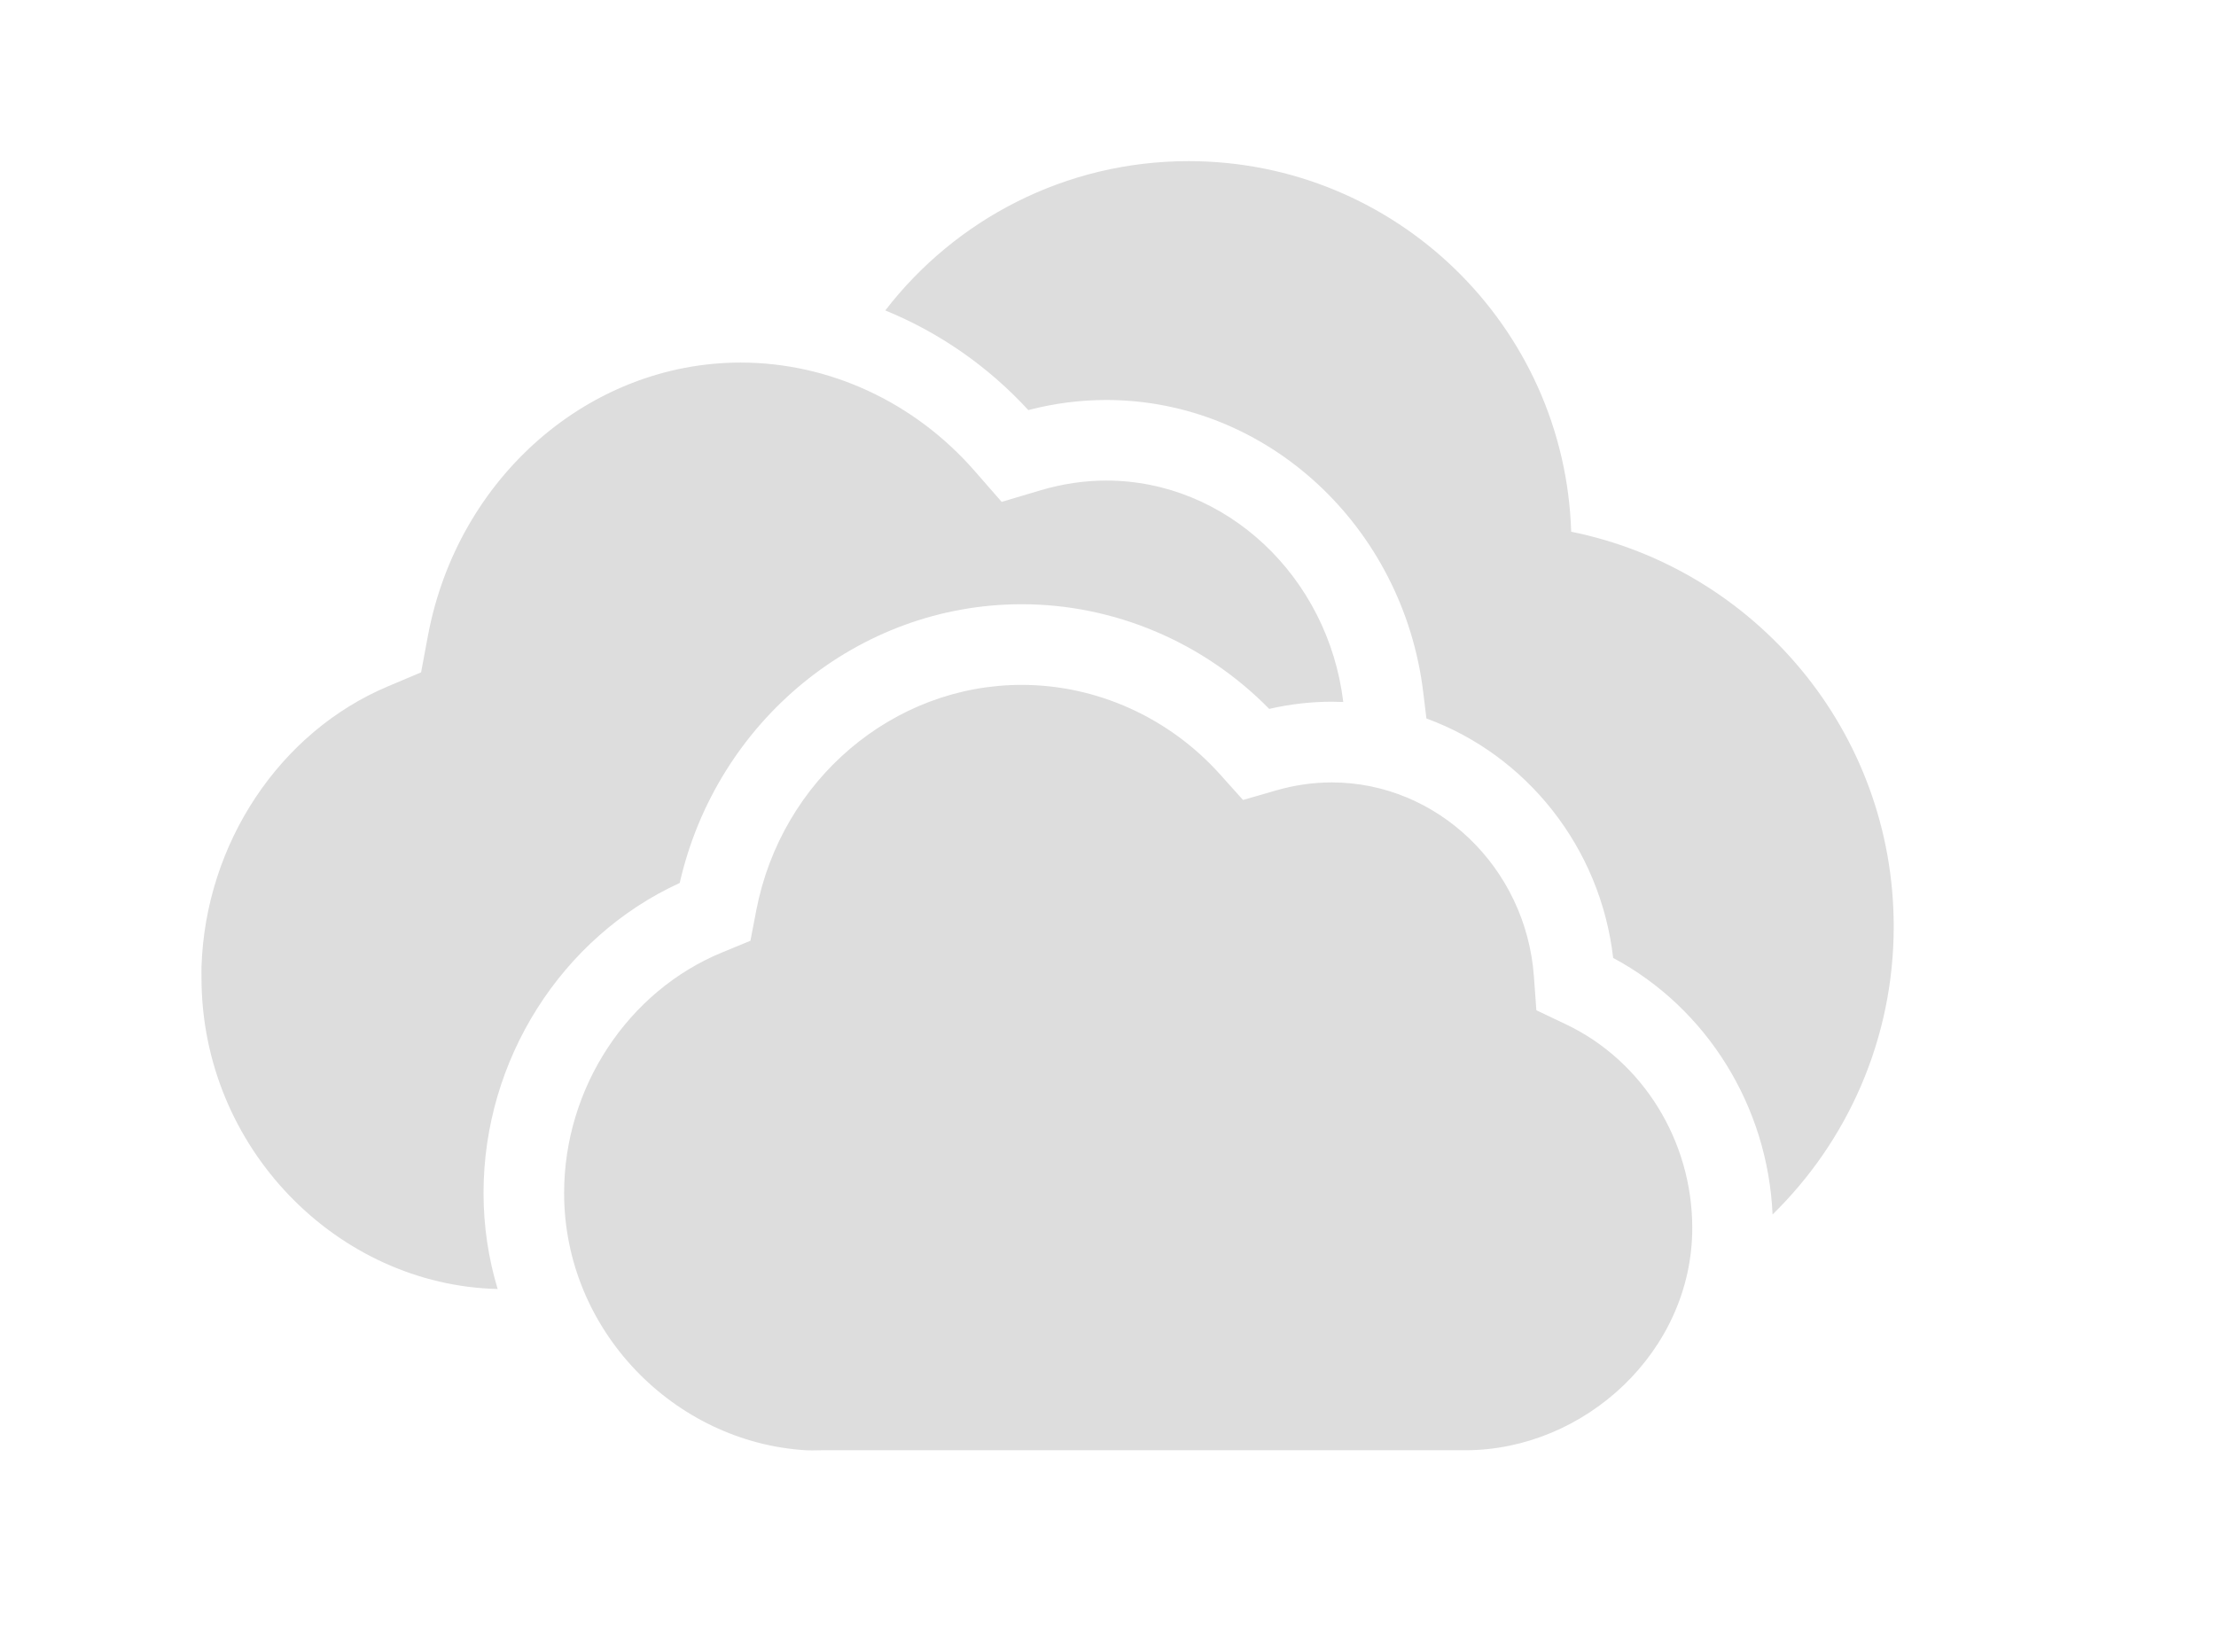
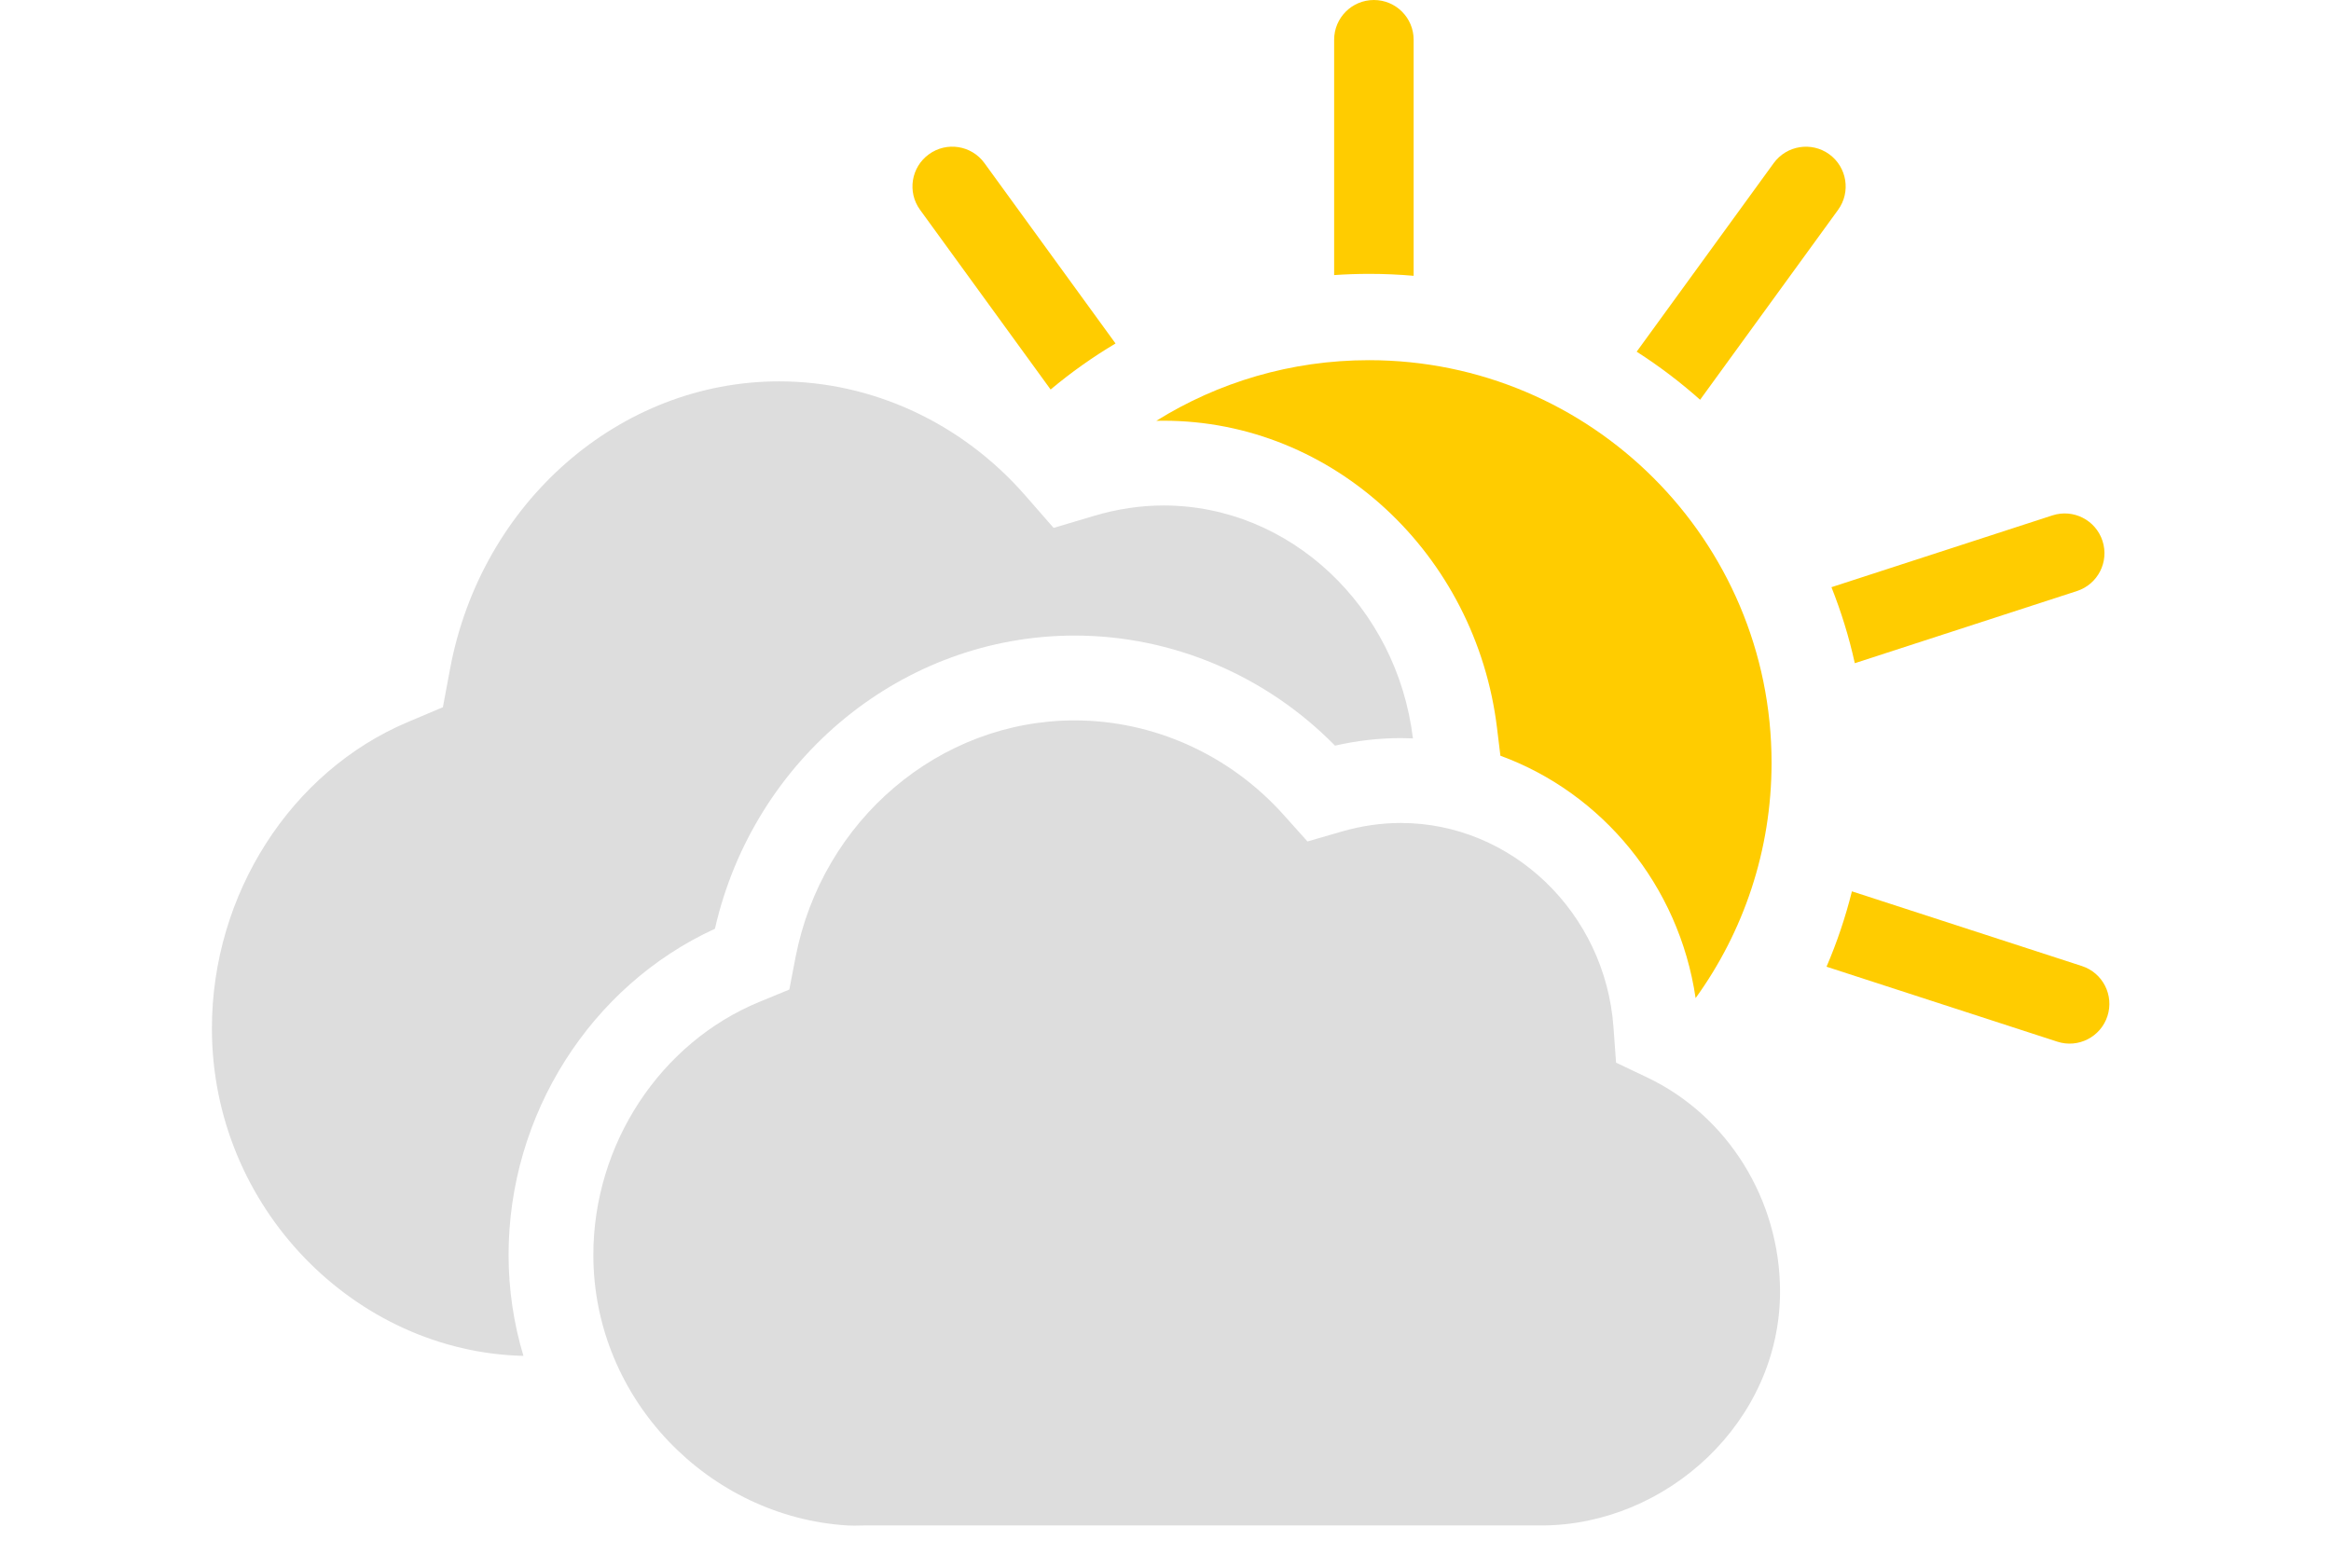
- <svg xmlns="http://www.w3.org/2000/svg" height="41" viewbox="0 0 55 41" width="55">
-   <path d="m47.001 23c0 2.801-1.152 5.333-3.007 7.148-.116-2.681-1.625-5.12-3.956-6.369-.318-2.761-2.167-5.042-4.635-5.944l-.079-.65c-.496-4.101-3.86-7.256-7.868-7.256-.646 0-1.295.084-1.934.25-1.004-1.091-2.22-1.931-3.55-2.473 1.737-2.254 4.464-3.706 7.529-3.706 5.146 0 9.336 4.092 9.495 9.199 4.567.925 8.005 4.961 8.005 9.801zm-42 1.27c0-.087-.003-.184 0-.27.098-3.059 1.936-5.829 4.629-6.963l.821-.347.172-.919c.739-3.924 4.005-6.771 7.762-6.771 2.195 0 4.309.979 5.802 2.687l.674.771.954-.284c.544-.162 1.096-.245 1.641-.245 2.983 0 5.507 2.388 5.883 5.496-.095-.004-.19-.006-.285-.006-.519 0-1.039.06-1.553.178-1.625-1.655-3.84-2.598-6.143-2.598-4.06 0-7.573 2.901-8.488 6.919-2.938 1.347-4.869 4.391-4.869 7.696 0 .827.123 1.627.35 2.383-3.965-.093-7.35-3.496-7.35-7.728zm33.131.808.738.351c1.903.907 3.131 2.89 3.131 5.053 0 3.068-2.676 5.518-5.635 5.518h-.365-15.623c-.168.005-.294.005-.377 0-3.262-.198-6-2.971-6-6.385 0-2.611 1.578-5.012 3.927-5.975l.697-.287.146-.759c.627-3.242 3.399-5.593 6.586-5.593 1.862 0 3.656.809 4.923 2.22l.571.637.809-.234c.462-.134.93-.202 1.392-.202 2.621 0 4.825 2.117 5.019 4.819z" fill="#ddd" fill-rule="evenodd" />
+ <svg xmlns="http://www.w3.org/2000/svg" height="37" viewbox="0 0 55 37" width="55">
+   <g fill="none" fill-rule="evenodd">
+     <g fill="#fc0" transform="translate(21)">
+       <path d="m10.479 6.492v-5.554c0-.518.42-.938.938-.938s.938.42.938.938v5.571c-.344-.03-.692-.046-1.044-.046-.28 0-.558.01-.833.029zm7.138 1.808 3.234-4.451c.305-.419.892-.512 1.311-.208.419.305.512.892.208 1.311l-3.256 4.482c-.467-.416-.967-.795-1.496-1.134zm4.597 5.557 5.213-1.694c.493-.16 1.022.11 1.182.603.16.493-.11 1.022-.603 1.182l-5.242 1.703c-.136-.618-.322-1.217-.551-1.794zm.481 7.178 5.427 1.763c.493.16.763.69.603 1.182-.16.493-.69.763-1.182.603l-5.446-1.769c.245-.571.446-1.165.599-1.779zm-18.906-11.843-3.08-4.24c-.305-.419-.212-1.006.208-1.311s1.006-.212 1.311.208l3.093 4.257c-.54.321-1.052.685-1.531 1.086z" fill-rule="nonzero" />
+       <path d="m19.007 23.556c1.128-1.562 1.793-3.481 1.793-5.556 0-5.247-4.253-9.5-9.5-9.5-1.842 0-3.561.524-5.017 1.431.057-.001.114-.002.172-.002 4.008 0 7.372 3.155 7.868 7.256l.079.65c2.401.878 4.216 3.06 4.606 5.72z" />
+     </g>
+     <path d="m12.35 31.998c-3.965-.093-7.35-3.496-7.35-7.728 0-3.161 1.86-6.067 4.629-7.233l.821-.347.172-.919c.739-3.924 4.005-6.771 7.762-6.771 2.195 0 4.309.979 5.802 2.687l.674.771.954-.284c.544-.162 1.096-.245 1.641-.245 2.983 0 5.507 2.388 5.883 5.496-.095-.004-.19-.006-.285-.006-.519 0-1.039.06-1.553.178-1.625-1.655-3.84-2.598-6.143-2.598-4.06 0-7.573 2.901-8.488 6.919-2.938 1.347-4.869 4.391-4.869 7.696 0 .827.123 1.627.35 2.383zm25.781-6.92.738.351c1.903.907 3.131 2.89 3.131 5.053 0 3.068-2.676 5.518-5.635 5.518h-.365-15.623c-.169.005-.294.005-.377 0-3.263-.197-6-2.97-6-6.385 0-2.611 1.578-5.012 3.927-5.975l.697-.287.146-.759c.627-3.242 3.399-5.593 6.586-5.593 1.862 0 3.656.809 4.923 2.22l.571.637.809-.234c.462-.134.93-.202 1.392-.202 2.621 0 4.825 2.117 5.019 4.819z" fill="#ddd" />
+   </g>
</svg>
